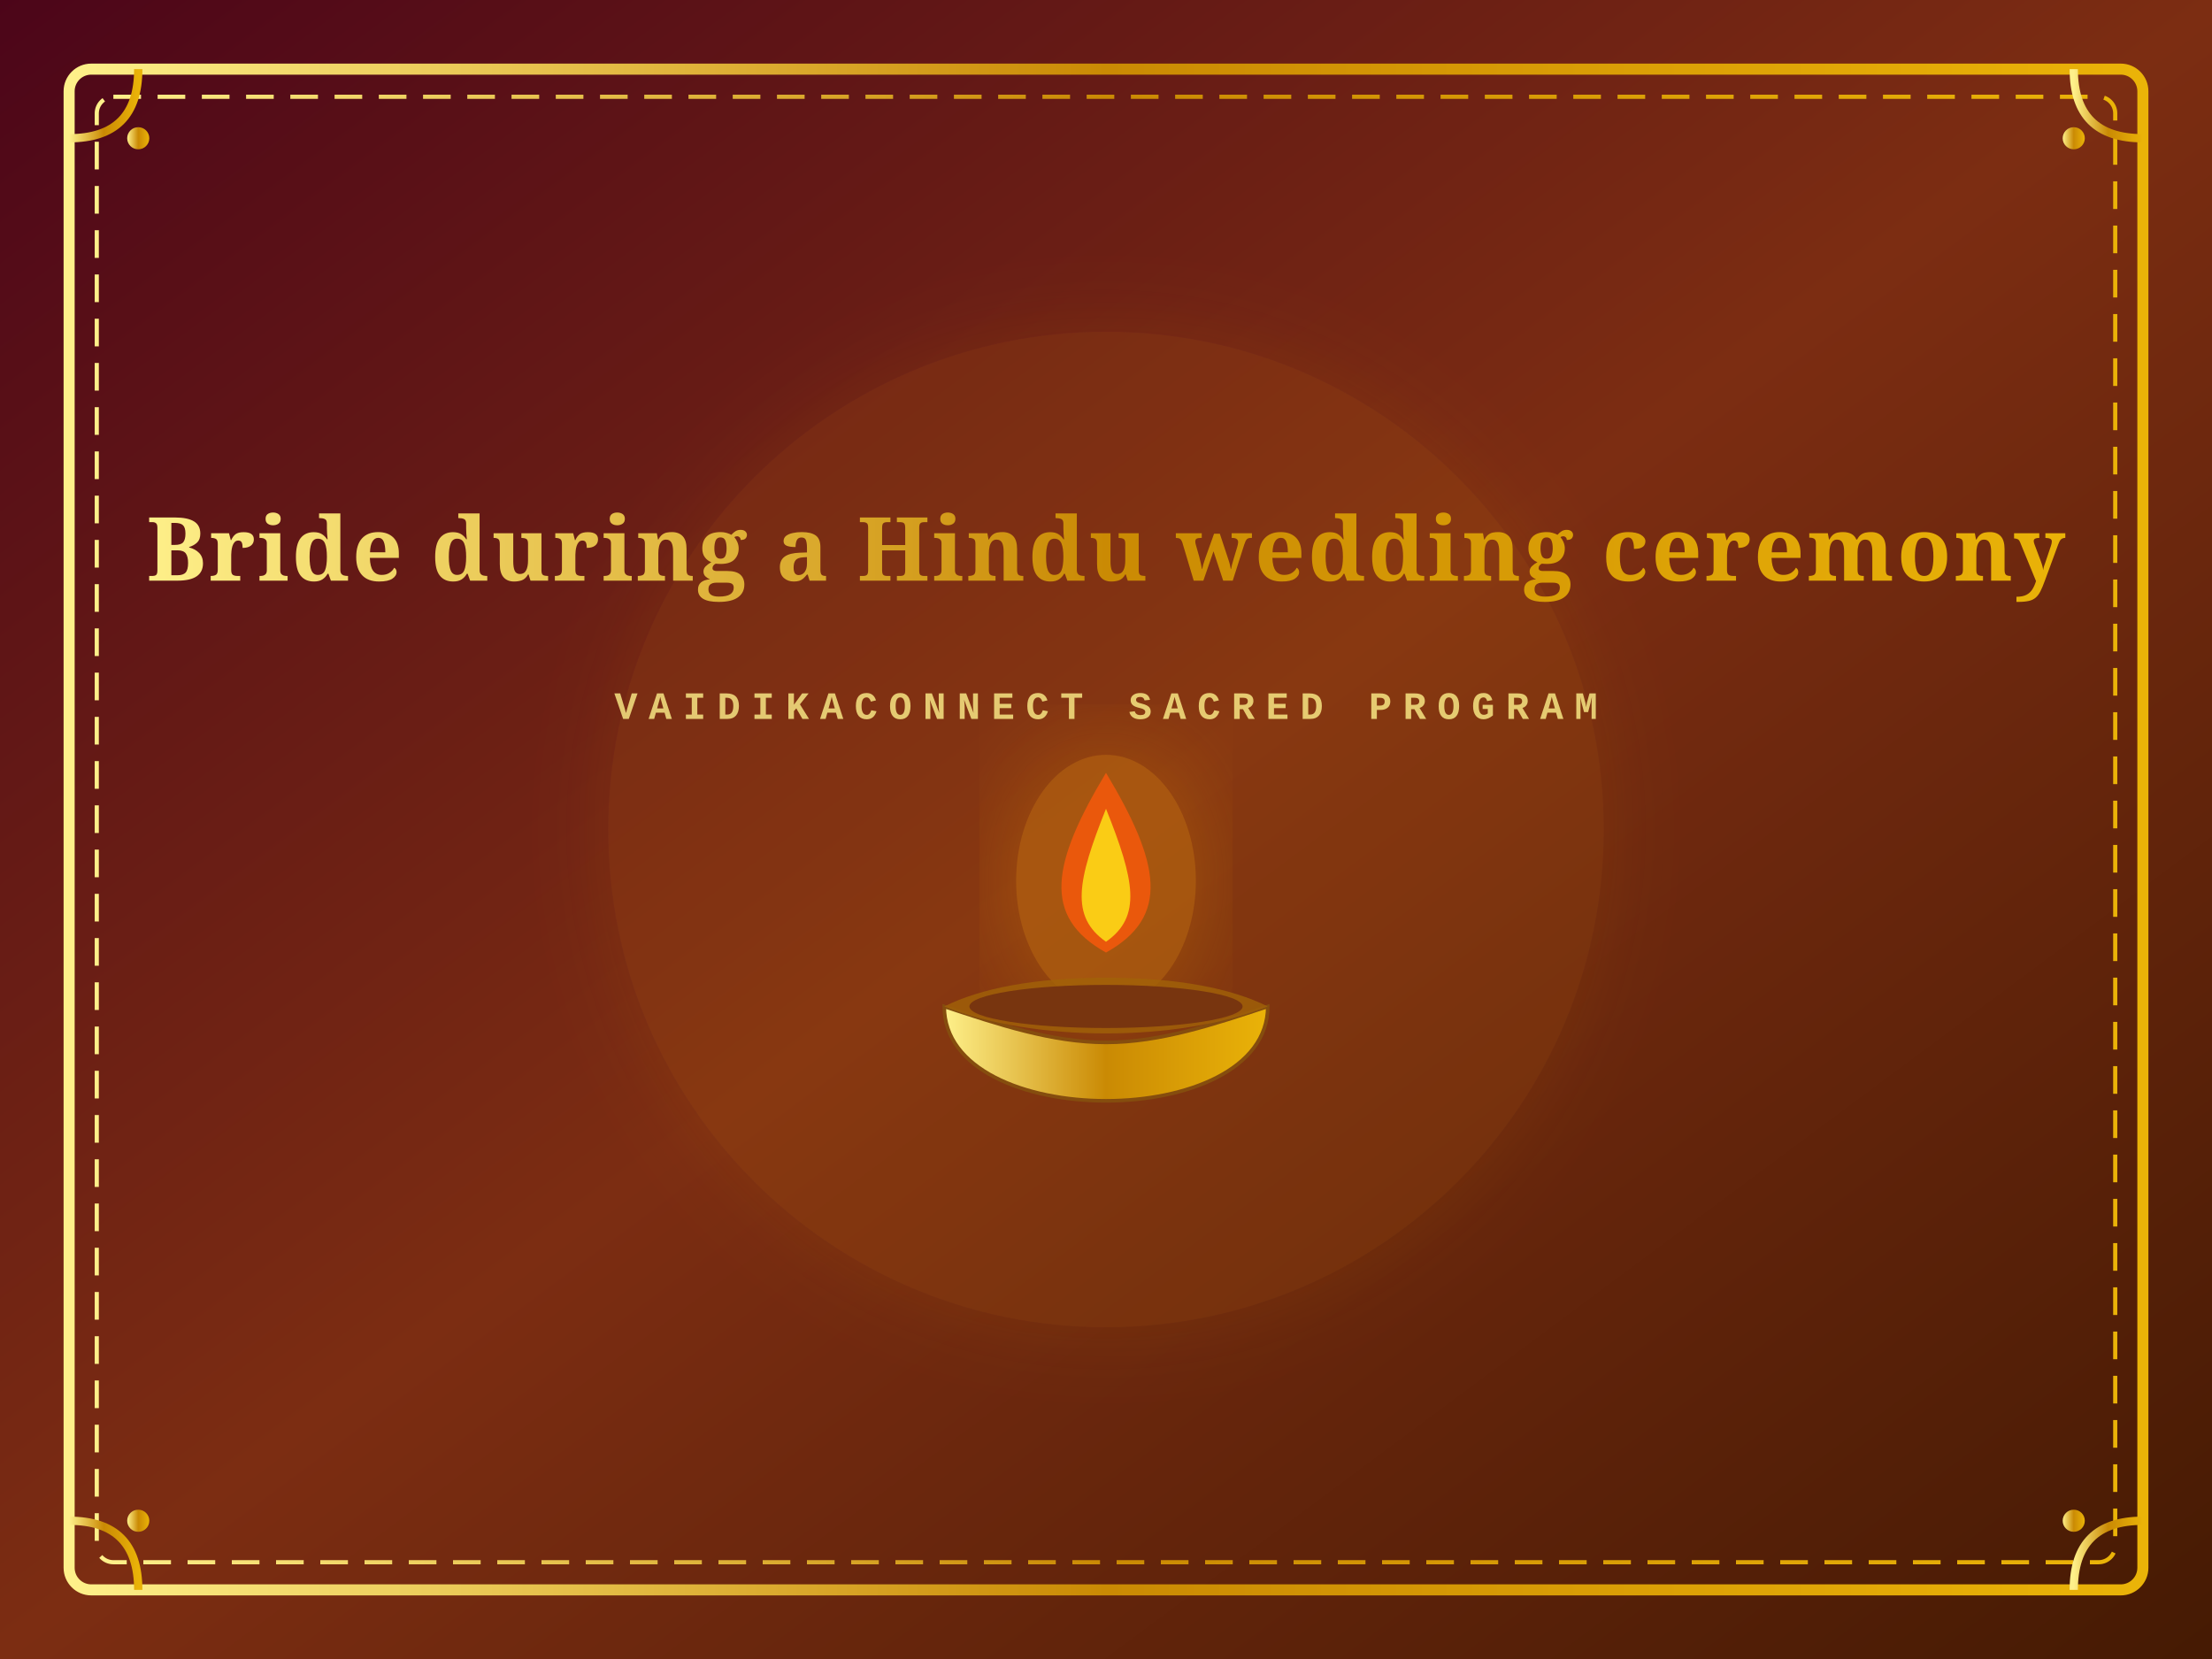
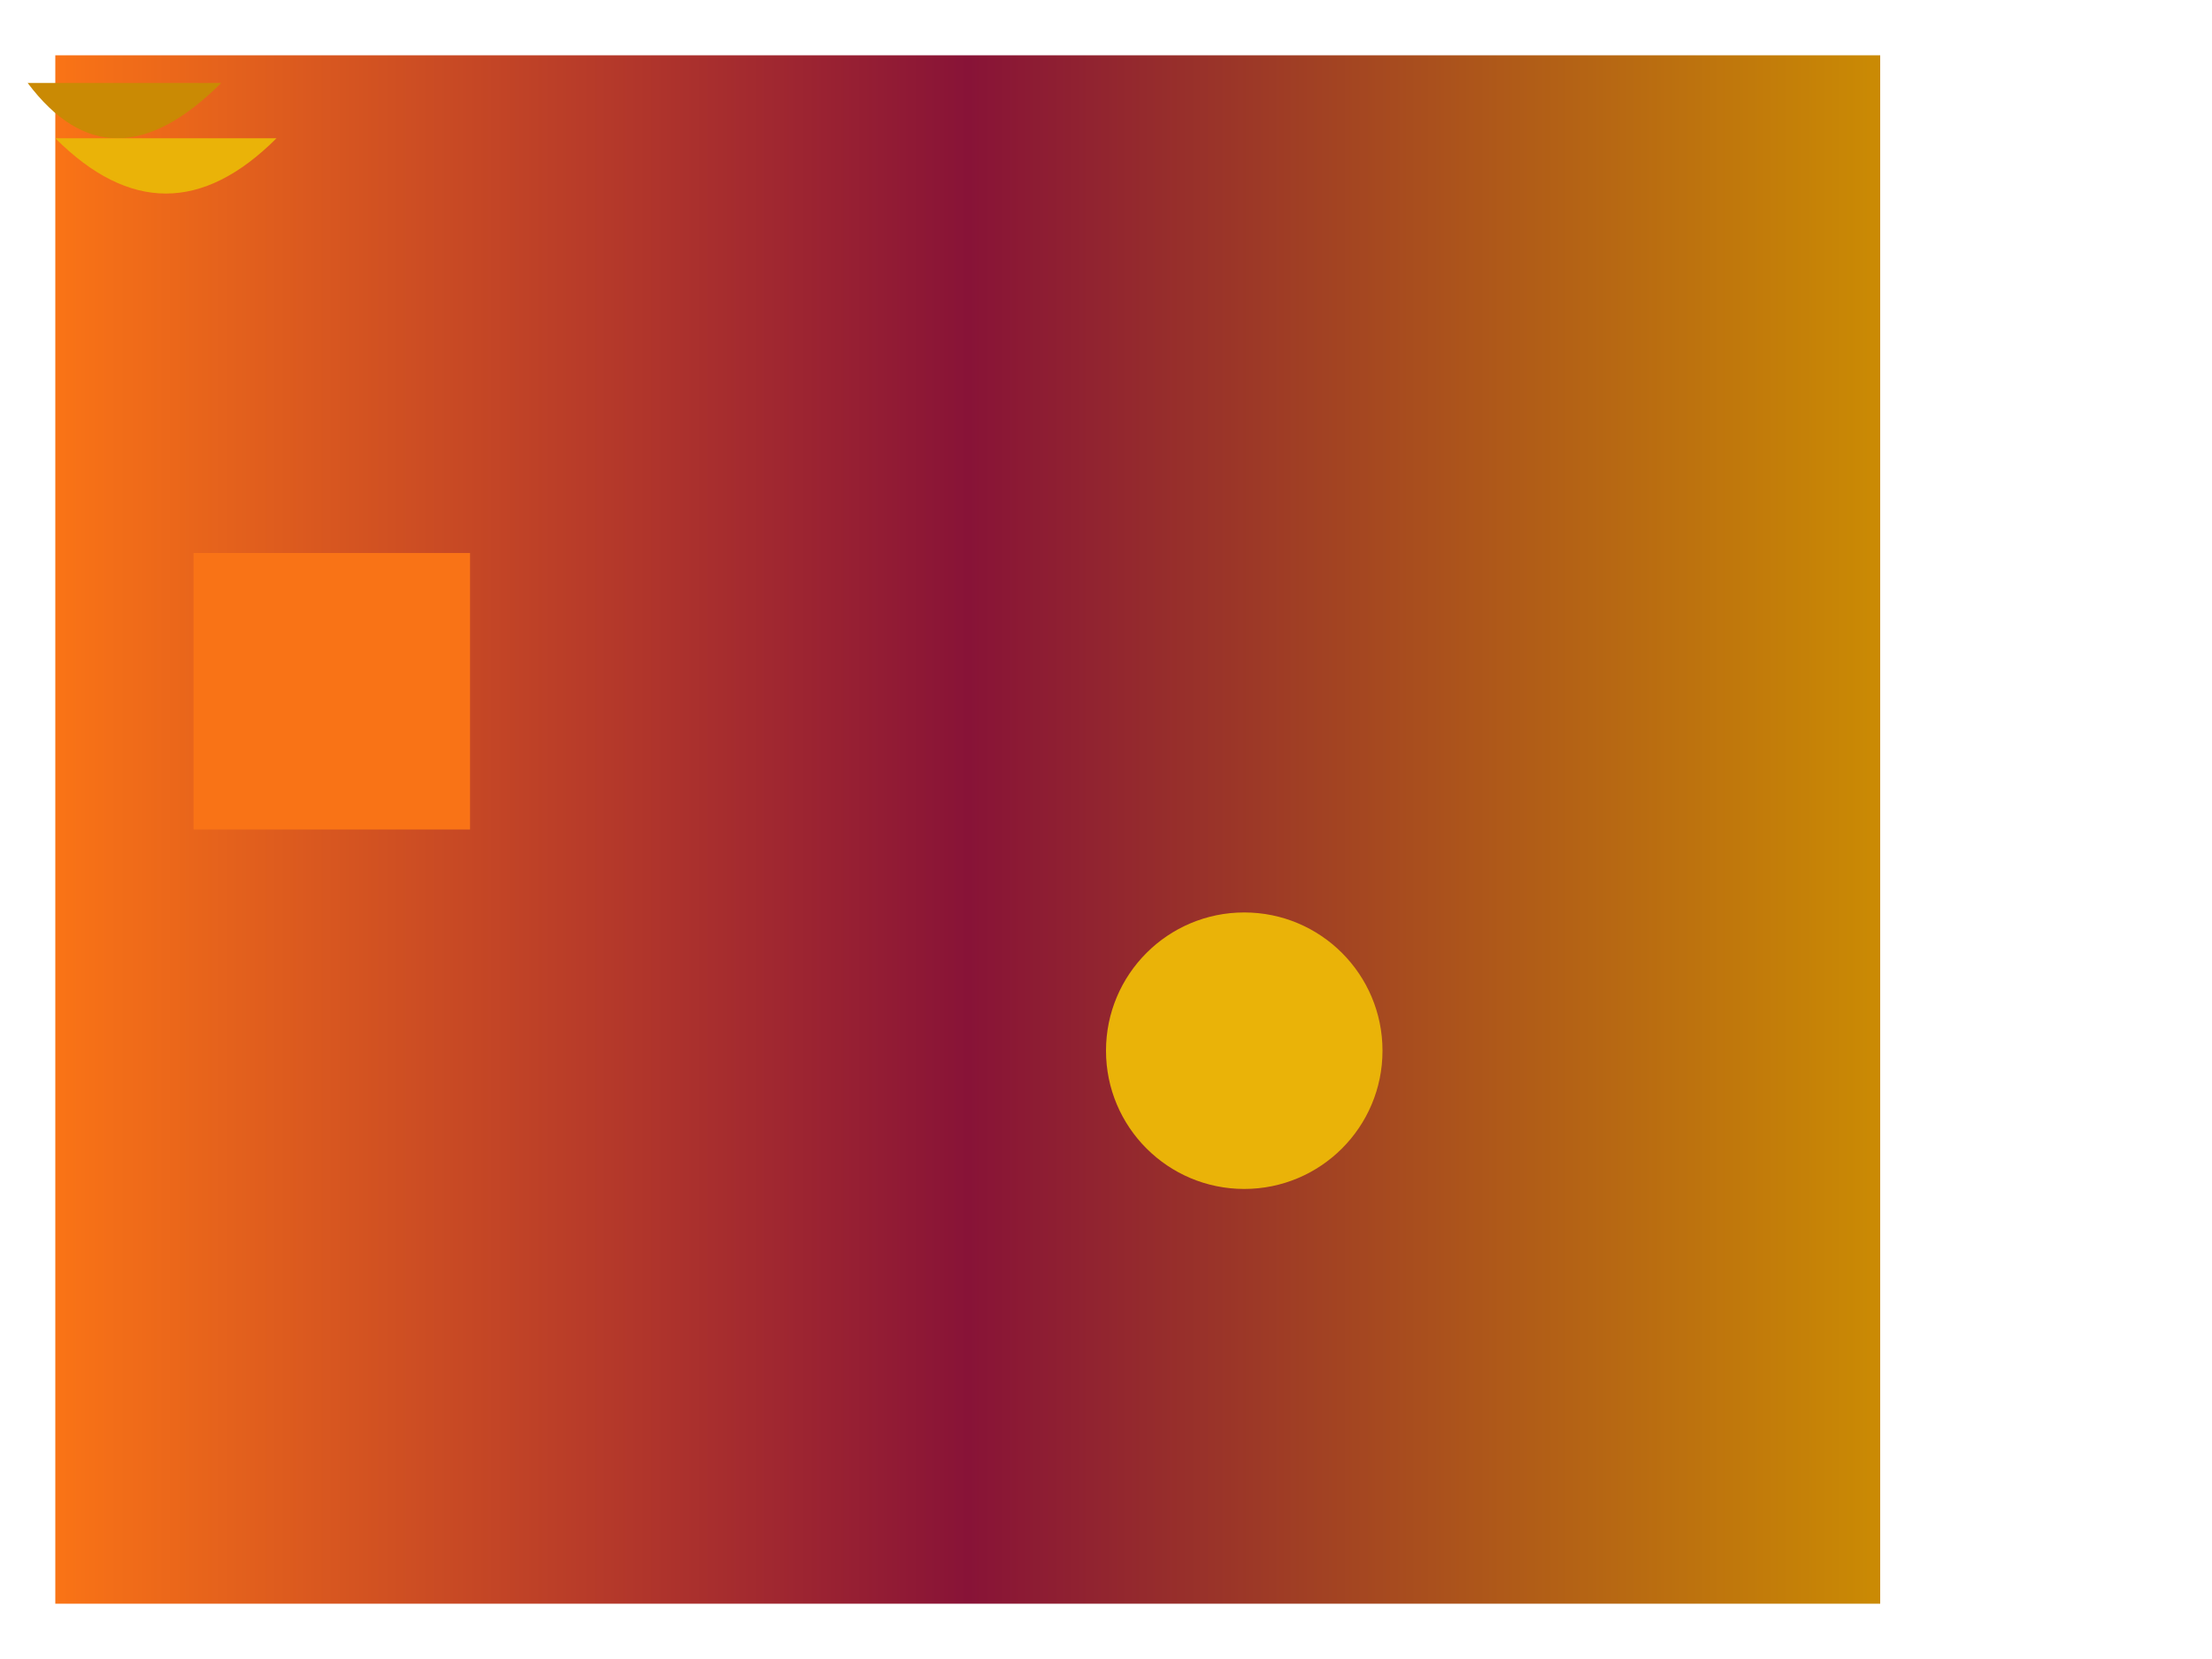
- <svg xmlns="http://www.w3.org/2000/svg" viewBox="0 0 800 600" width="100%" height="100%">
+ <svg viewBox="0 0 800 600" width="100%" height="100%">
  <defs>
-     <linearGradient id="bgGrad" x1="0%" y1="0%" x2="100%" y2="100%">
-       <stop offset="0%" stop-color="#4c0519" />
-       <stop offset="50%" stop-color="#7c2d12" />
-       <stop offset="100%" stop-color="#451a03" />
+     <linearGradient id="palette">
+       <stop offset="0%" stop-color="#f97316" />
+       <stop offset="50%" stop-color="#881337" />
+       <stop offset="100%" stop-color="#ca8a04" />
    </linearGradient>
-     <linearGradient id="goldGrad" x1="0%" y1="0%" x2="100%" y2="0%">
-       <stop offset="0%" stop-color="#fef08a" />
-       <stop offset="50%" stop-color="#ca8a04" />
-       <stop offset="100%" stop-color="#eab308" />
-     </linearGradient>
-     <filter id="glow" x="-20%" y="-20%" width="140%" height="140%">
-       <feGaussianBlur stdDeviation="15" result="blur" />
-       <feComposite in="SourceGraphic" in2="blur" operator="over" />
-     </filter>
  </defs>
-   <rect width="100%" height="100%" fill="url(#bgGrad)" />
-   <rect x="25" y="25" width="750" height="550" fill="none" stroke="url(#goldGrad)" stroke-width="4" rx="8" />
-   <rect x="35" y="35" width="730" height="530" fill="none" stroke="url(#goldGrad)" stroke-width="1.5" stroke-dasharray="10 6" rx="6" />
-   <path d="M25,50 Q50,50 50,25" fill="none" stroke="url(#goldGrad)" stroke-width="3" />
-   <circle cx="50" cy="50" r="4" fill="url(#goldGrad)" />
-   <path d="M775,50 Q750,50 750,25" fill="none" stroke="url(#goldGrad)" stroke-width="3" />
-   <circle cx="750" cy="50" r="4" fill="url(#goldGrad)" />
-   <path d="M25,550 Q50,550 50,575" fill="none" stroke="url(#goldGrad)" stroke-width="3" />
-   <circle cx="50" cy="550" r="4" fill="url(#goldGrad)" />
-   <path d="M775,550 Q750,550 750,575" fill="none" stroke="url(#goldGrad)" stroke-width="3" />
-   <circle cx="750" cy="550" r="4" fill="url(#goldGrad)" />
-   <circle cx="400" cy="300" r="180" fill="#f59e0b" opacity="0.1" filter="url(#glow)" />
-   <g transform="translate(400, 390) scale(1.3)">
-     <ellipse cx="0" cy="-55" rx="25" ry="35" fill="#f59e0b" opacity="0.3" filter="url(#glow)" />
-     <path d="M0,-85 C15,-60 18,-45 0,-35 C-18,-45 -15,-60 0,-85 Z" fill="#ea580c" />
-     <path d="M0,-75 C8,-55 10,-45 0,-38 C-10,-45 -8,-55 0,-75 Z" fill="#facc15" />
-     <path d="M-45,-20 C-45,15 45,15 45,-20 C30,-15 15,-10 0,-10 C-15,-10 -30,-15 -45,-20 Z" fill="url(#goldGrad)" stroke="#854d0e" stroke-width="1" />
-     <path d="M-45,-20 C-20,-10 20,-10 45,-20 C35,-25 20,-28 0,-28 C-20,-28 -35,-25 -45,-20 Z" fill="#a16207" opacity="0.8" />
-     <ellipse cx="0" cy="-20" rx="38" ry="6" fill="#78350f" />
-   </g>
-   <text x="400" y="210" text-anchor="middle" fill="url(#goldGrad)" font-family="Georgia, serif" font-size="32" font-weight="bold" letter-spacing="1">
-     Bride during a Hindu wedding ceremony
-   </text>
-   <text x="400" y="260" text-anchor="middle" fill="#fef08a" font-family="'Courier New', monospace" font-size="14" font-weight="bold" letter-spacing="4" opacity="0.8">
-     VAIDIKACONNECT SACRED PROGRAM
-   </text>
+   <rect x="20" y="20" width="660" height="560" fill="url(#palette)" />
+   <path d="M 10,30 Q 40,70 80,30 Z" fill="#ca8a04" />
+   <path d="M 20,50 Q 60,90 100,50 Z" fill="#eab308" />
+   <rect x="70" y="200" width="100" height="100" fill="#f97316" />
+   <circle cx="450" cy="380" r="50" fill="#eab308" />
</svg>
